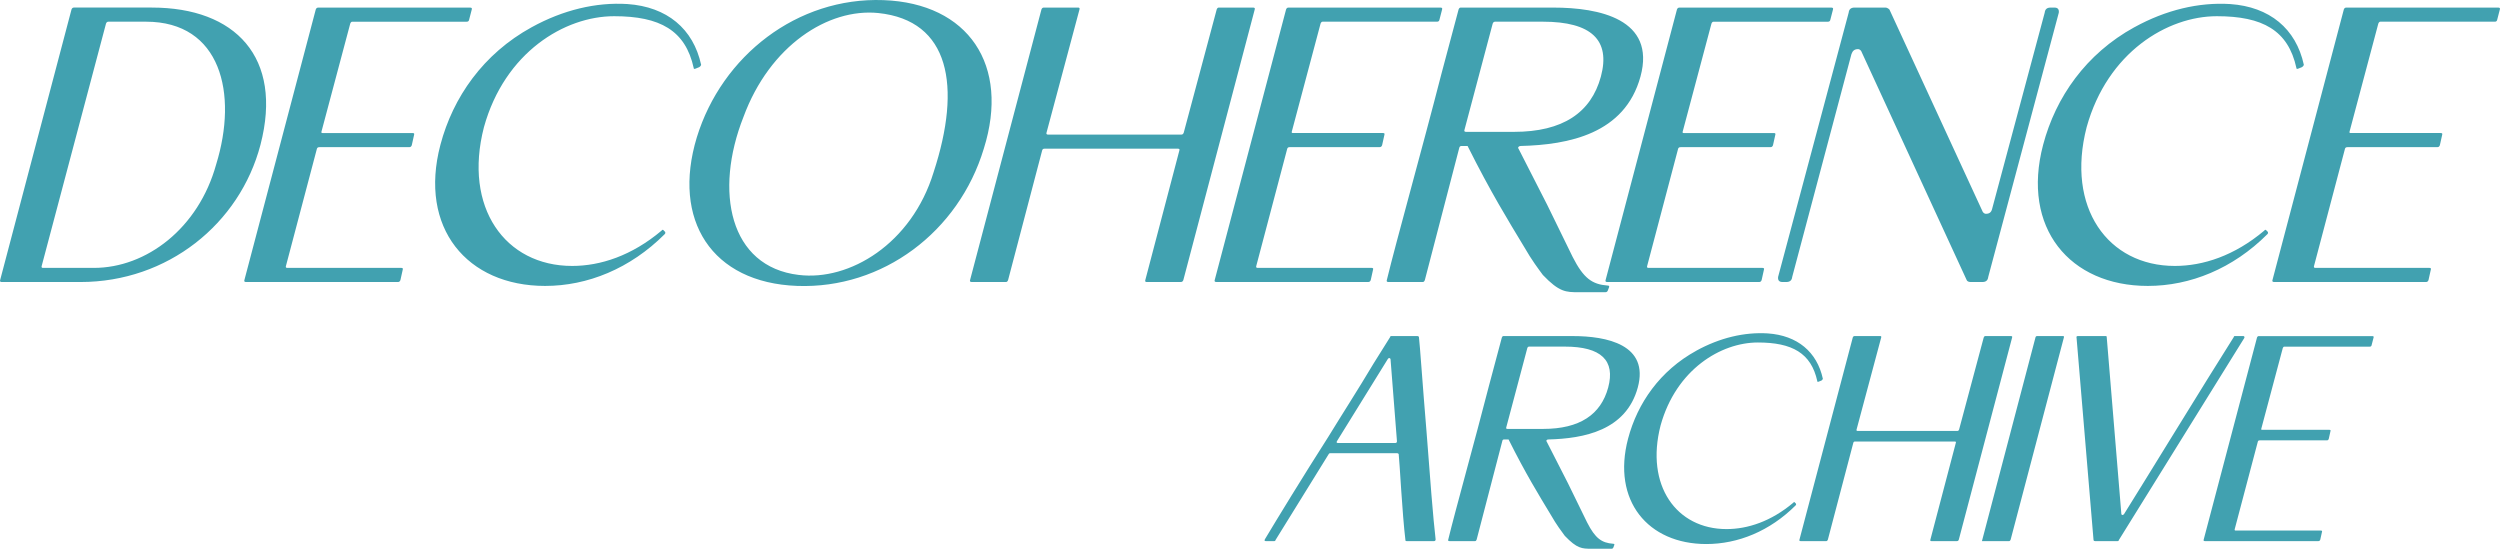
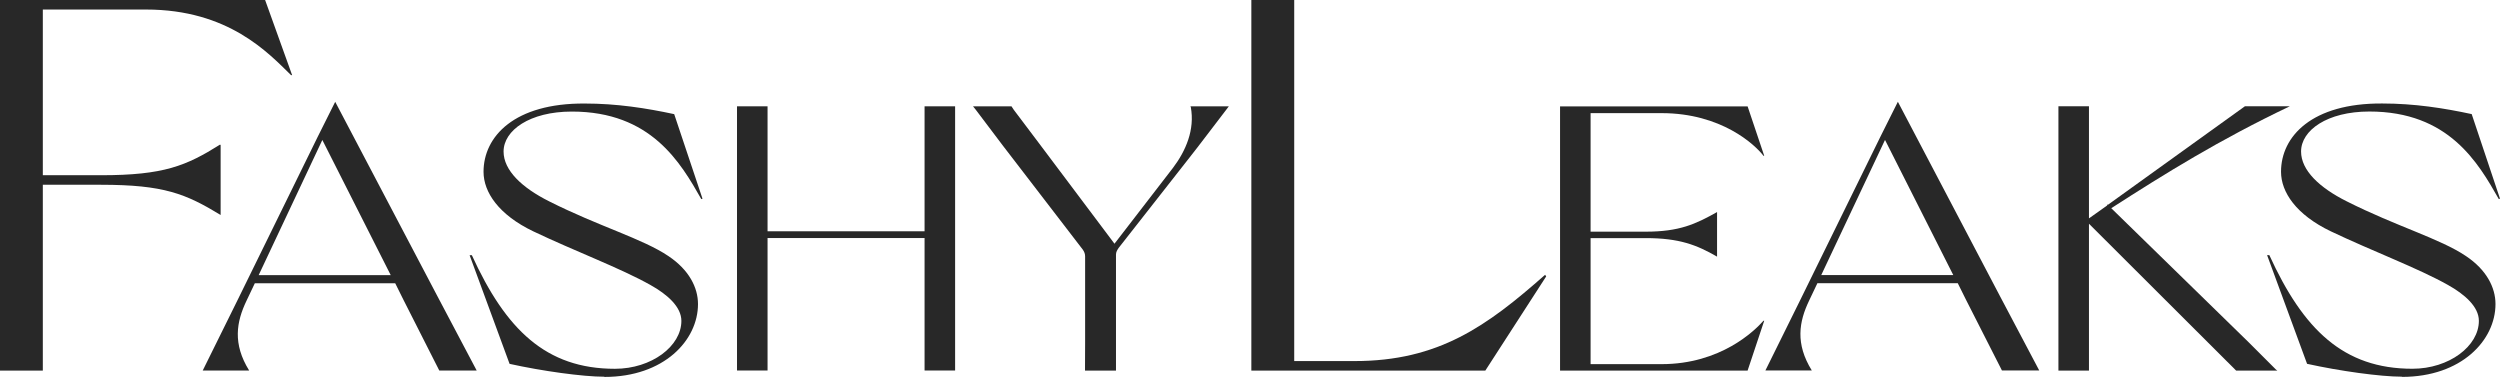
- <svg xmlns="http://www.w3.org/2000/svg" width="276.2" height="60.621" viewBox="0 0 207.15 45.466" version="1.1" id="svg3">
-   <defs id="defs3" />
-   <path id="text3036-56-3-9-6" style="font-style:italic;font-size:24.271px;line-height:1.25;font-family:APOLLO;-inkscape-font-specification:'APOLLO Italic';letter-spacing:0px;display:inline;fill:#41a1b0;fill-opacity:1;stroke-width:0.607" d="m 104.806,44.69 c -0.049,0.097 -0.024,0.146 0.073,0.146 h 0.704 c 0.073,0 0.097,-0.024 0.097,-0.073 l 4.417,-7.136 c 0.024,-0.049 0.049,-0.073 0.121,-0.073 h 5.558 c 0.049,0 0.097,0.024 0.121,0.073 0.073,0.583 0.291,4.951 0.558,7.136 0,0.049 0.024,0.073 0.097,0.073 h 2.282 c 0.073,0 0.121,-0.048 0.121,-0.146 -0.194,-1.626 -0.485,-5.34 -0.752,-8.908 -0.316,-3.762 -0.558,-7.33 -0.631,-7.864 -0.024,-0.049 -0.073,-0.073 -0.121,-0.073 h -2.16 c -0.073,0 -0.097,0.024 -0.097,0.073 l -1.383,2.209 c -1.286,2.16 -2.573,4.15 -3.762,6.092 -2.063,3.228 -4.272,6.845 -5.243,8.471 z m 6.044,-7.985 c -0.097,0 -0.121,-0.049 -0.073,-0.146 l 4.223,-6.82 c 0.073,-0.097 0.146,-0.097 0.218,0 l 0.534,6.82 c 0,0.097 -0.049,0.146 -0.121,0.146 z m 12.524,-4.733 c -1.165,4.539 -2.791,10.34 -3.374,12.743 -0.024,0.073 0,0.121 0.097,0.121 h 2.136 c 0.049,0 0.097,-0.048 0.121,-0.121 l 2.136,-8.204 c 0.024,-0.073 0.073,-0.097 0.146,-0.097 h 0.364 c 1.432,2.864 2.5,4.587 3.495,6.238 0.485,0.85 0.898,1.384 1.165,1.748 1.019,1.068 1.432,1.068 2.209,1.068 h 1.675 c 0.073,0 0.121,-0.049 0.146,-0.121 l 0.073,-0.194 c 0.024,-0.073 -0.024,-0.097 -0.097,-0.097 -0.947,-0.073 -1.481,-0.437 -2.16,-1.772 l -1.578,-3.228 -1.772,-3.471 c -0.073,-0.073 0.024,-0.17 0.121,-0.17 2.985,-0.073 6.456,-0.752 7.427,-4.296 0.971,-3.568 -2.573,-4.272 -5.388,-4.272 h -5.752 c -0.049,0 -0.097,0.049 -0.121,0.121 z m 3.18,-3.131 c 0.024,-0.073 0.073,-0.121 0.146,-0.121 h 2.961 c 3.01,0 4.199,1.141 3.592,3.398 -0.607,2.233 -2.354,3.422 -5.388,3.422 h -2.961 c -0.097,0 -0.121,-0.049 -0.097,-0.121 z m 14.005,0.219 c -3.01,1.65 -4.879,4.345 -5.655,7.281 -1.359,5.146 1.65,8.738 6.48,8.738 2.621,0 5.267,-1.068 7.403,-3.204 0.049,-0.048 0.049,-0.097 0.024,-0.146 l -0.073,-0.073 c -0.049,-0.073 -0.097,-0.073 -0.146,0 -1.845,1.553 -3.786,2.184 -5.534,2.184 -4.15,0 -6.747,-3.616 -5.461,-8.592 1.286,-4.636 5,-6.869 8.058,-6.869 2.84,0 4.417,0.874 4.927,3.204 0,0.048 0.024,0.073 0.097,0.048 l 0.243,-0.097 c 0.049,-0.024 0.097,-0.073 0.121,-0.146 -0.485,-2.233 -2.112,-3.592 -4.563,-3.762 -1.942,-0.121 -3.981,0.364 -5.922,1.432 z m 8.544,15.655 c -0.024,0.073 0,0.121 0.097,0.121 h 2.136 c 0.049,0 0.097,-0.048 0.121,-0.121 l 2.112,-8.034 c 0.024,-0.073 0.073,-0.097 0.146,-0.097 h 8.252 c 0.073,0 0.121,0.024 0.097,0.097 l -2.112,8.034 c -0.024,0.073 0,0.121 0.073,0.121 h 2.136 c 0.073,0 0.121,-0.048 0.146,-0.121 l 4.417,-16.747 c 0.024,-0.073 0,-0.121 -0.097,-0.121 h -2.136 c -0.049,0 -0.097,0.049 -0.121,0.121 l -2.039,7.621 c -0.024,0.073 -0.073,0.121 -0.146,0.121 h -8.252 c -0.097,0 -0.121,-0.048 -0.097,-0.121 l 2.039,-7.621 c 0.024,-0.073 0,-0.121 -0.073,-0.121 h -2.136 c -0.073,0 -0.121,0.049 -0.146,0.121 z m 15.121,0.121 h 2.257 c 0.049,0 0.097,-0.048 0.121,-0.121 l 4.417,-16.772 c 0.024,-0.073 -0.024,-0.097 -0.097,-0.097 h -2.112 c -0.073,0 -0.121,0.024 -0.146,0.097 z m 7.961,-16.99 c -0.121,0 -0.146,0.049 -0.121,0.146 l 1.408,16.772 c 0.024,0.049 0.049,0.073 0.121,0.073 h 1.869 c 0.073,0 0.097,-0.024 0.097,-0.073 l 10.412,-16.772 c 0.024,-0.097 -0.024,-0.146 -0.097,-0.146 h -0.68 c -0.073,0 -0.097,0.024 -0.097,0.073 -2.039,3.204 -7.937,12.84 -9.102,14.684 -0.097,0.097 -0.17,0.097 -0.218,0 L 174.562,27.918 c 0,-0.049 -0.024,-0.073 -0.097,-0.073 z m 10.412,16.869 c -0.024,0.073 0,0.121 0.097,0.121 h 9.417 c 0.073,0 0.121,-0.048 0.146,-0.121 l 0.146,-0.655 c 0.024,-0.073 -0.024,-0.097 -0.097,-0.097 h -7.063 c -0.073,0 -0.097,-0.049 -0.073,-0.121 l 1.917,-7.257 c 0.024,-0.073 0.073,-0.097 0.17,-0.097 h 5.558 c 0.073,0 0.121,-0.049 0.146,-0.121 l 0.146,-0.655 c 0.024,-0.073 -0.024,-0.097 -0.097,-0.097 h -5.582 c -0.073,0 -0.073,-0.049 -0.049,-0.121 l 1.772,-6.65 c 0.024,-0.073 0.073,-0.121 0.121,-0.121 h 7.087 c 0.073,0 0.121,-0.024 0.146,-0.097 l 0.17,-0.655 c 0.024,-0.073 0,-0.121 -0.097,-0.121 h -9.417 c -0.073,0 -0.121,0.049 -0.146,0.121 z M 6.118,0.627 c -0.098,0 -0.162,0.065 -0.195,0.162 L 0.011,23.205 c -0.033,0.098 0,0.163 0.13,0.163 H 6.671 c 7.212,0 13.189,-4.808 14.911,-11.37 C 23.466,4.753 19.503,0.627 12.583,0.627 Z m 2.664,1.332 c 0.033,-0.097 0.097,-0.162 0.195,-0.162 h 3.119 c 6.205,0 7.634,5.945 5.815,11.825 -1.462,5.295 -5.782,8.576 -10.136,8.576 h -4.223 c -0.098,0 -0.13,-0.065 -0.098,-0.162 z M 20.25,23.205 c -0.033,0.098 0,0.163 0.13,0.163 h 12.604 c 0.098,0 0.162,-0.065 0.195,-0.163 l 0.195,-0.877 c 0.033,-0.097 -0.033,-0.13 -0.13,-0.13 h -9.453 c -0.098,0 -0.13,-0.065 -0.098,-0.162 l 2.566,-9.713 c 0.033,-0.097 0.097,-0.13 0.227,-0.13 h 7.439 c 0.098,0 0.162,-0.065 0.195,-0.162 l 0.195,-0.877 c 0.033,-0.098 -0.033,-0.13 -0.13,-0.13 h -7.472 c -0.097,0 -0.097,-0.065 -0.065,-0.162 l 2.371,-8.901 c 0.033,-0.097 0.097,-0.162 0.162,-0.162 h 9.486 c 0.098,0 0.162,-0.033 0.195,-0.13 l 0.227,-0.877 c 0.033,-0.097 0,-0.162 -0.13,-0.162 H 26.357 c -0.097,0 -0.162,0.065 -0.195,0.162 z M 44.062,2.251 c -4.028,2.209 -6.53,5.815 -7.569,9.746 -1.819,6.887 2.209,11.695 8.674,11.695 3.508,0 7.049,-1.429 9.908,-4.288 0.065,-0.065 0.065,-0.13 0.033,-0.195 l -0.098,-0.097 c -0.065,-0.097 -0.13,-0.097 -0.195,0 -2.469,2.079 -5.068,2.924 -7.407,2.924 -5.555,0 -9.031,-4.84 -7.309,-11.5 1.722,-6.205 6.692,-9.193 10.785,-9.193 3.801,0 5.912,1.169 6.595,4.288 0,0.065 0.033,0.097 0.13,0.065 l 0.325,-0.13 c 0.065,-0.033 0.13,-0.098 0.162,-0.195 C 57.446,2.382 55.269,0.563 51.988,0.335 49.389,0.173 46.66,0.822 44.062,2.252 Z m 13.676,9.128 c -2.079,6.855 1.234,12.052 8.316,12.312 7.082,0.26 13.384,-4.483 15.463,-11.37 C 83.694,5.402 80.25,0.27 73.201,0.01 66.054,-0.25 59.817,4.623 57.738,11.38 Z m 8.446,11.402 c -5.75,-0.682 -7.017,-6.919 -4.58,-13.092 2.177,-5.912 7.017,-9.031 11.175,-8.609 5.912,0.617 6.919,6.042 4.58,13.189 -1.819,5.945 -6.984,9.031 -11.175,8.511 z m 14.196,0.422 c -0.033,0.098 0,0.163 0.13,0.163 h 2.859 c 0.065,0 0.13,-0.065 0.162,-0.163 l 2.826,-10.753 c 0.033,-0.097 0.098,-0.13 0.195,-0.13 h 11.045 c 0.098,0 0.162,0.033 0.13,0.13 l -2.826,10.753 c -0.033,0.098 0,0.163 0.097,0.163 h 2.859 c 0.097,0 0.162,-0.065 0.195,-0.163 L 103.965,0.79 c 0.033,-0.097 0,-0.162 -0.13,-0.162 h -2.859 c -0.065,0 -0.13,0.065 -0.162,0.162 L 98.085,10.99 c -0.033,0.098 -0.097,0.163 -0.195,0.163 h -11.045 c -0.13,0 -0.162,-0.065 -0.13,-0.163 l 2.729,-10.2 c 0.033,-0.097 0,-0.162 -0.098,-0.162 h -2.859 c -0.098,0 -0.162,0.065 -0.195,0.162 z m 20.271,0 c -0.033,0.098 0,0.163 0.13,0.163 h 12.604 c 0.098,0 0.162,-0.065 0.195,-0.163 l 0.195,-0.877 c 0.033,-0.097 -0.033,-0.13 -0.13,-0.13 h -9.453 c -0.097,0 -0.13,-0.065 -0.097,-0.162 l 2.566,-9.713 c 0.033,-0.097 0.098,-0.13 0.227,-0.13 h 7.439 c 0.097,0 0.162,-0.065 0.195,-0.162 l 0.195,-0.877 c 0.033,-0.098 -0.033,-0.13 -0.13,-0.13 h -7.472 c -0.098,0 -0.098,-0.065 -0.065,-0.162 l 2.371,-8.901 c 0.033,-0.097 0.098,-0.162 0.162,-0.162 h 9.486 c 0.097,0 0.162,-0.033 0.195,-0.13 l 0.227,-0.877 c 0.033,-0.097 0,-0.162 -0.13,-0.162 h -12.604 c -0.098,0 -0.162,0.065 -0.195,0.162 z M 119.428,6.15 c -1.559,6.075 -3.736,13.839 -4.516,17.055 -0.033,0.098 0,0.163 0.13,0.163 h 2.859 c 0.065,0 0.13,-0.065 0.162,-0.163 l 2.859,-10.98 c 0.033,-0.097 0.098,-0.13 0.195,-0.13 h 0.487 c 1.917,3.833 3.346,6.14 4.678,8.349 0.65,1.137 1.202,1.852 1.559,2.339 1.364,1.429 1.917,1.429 2.956,1.429 h 2.241 c 0.098,0 0.162,-0.065 0.195,-0.162 l 0.098,-0.26 c 0.033,-0.098 -0.033,-0.13 -0.13,-0.13 -1.267,-0.097 -1.982,-0.585 -2.891,-2.371 l -2.112,-4.321 -2.371,-4.645 c -0.098,-0.097 0.033,-0.227 0.162,-0.227 3.996,-0.097 8.641,-1.007 9.941,-5.75 1.299,-4.775 -3.443,-5.717 -7.212,-5.717 h -7.699 c -0.065,0 -0.13,0.065 -0.162,0.162 z m 4.256,-4.191 c 0.033,-0.097 0.098,-0.162 0.195,-0.162 h 3.963 c 4.028,0 5.62,1.527 4.808,4.548 -0.812,2.989 -3.151,4.581 -7.212,4.581 h -3.963 c -0.13,0 -0.162,-0.065 -0.13,-0.163 z m 9.356,21.246 c -0.033,0.098 0,0.163 0.13,0.163 h 12.604 c 0.098,0 0.162,-0.065 0.195,-0.163 l 0.195,-0.877 c 0.033,-0.097 -0.033,-0.13 -0.13,-0.13 h -9.453 c -0.097,0 -0.13,-0.065 -0.097,-0.162 l 2.566,-9.713 c 0.033,-0.097 0.098,-0.13 0.227,-0.13 h 7.439 c 0.097,0 0.162,-0.065 0.195,-0.162 l 0.195,-0.877 c 0.033,-0.098 -0.033,-0.13 -0.13,-0.13 h -7.472 c -0.098,0 -0.098,-0.065 -0.065,-0.162 l 2.371,-8.901 c 0.033,-0.097 0.098,-0.162 0.162,-0.162 h 9.486 c 0.097,0 0.162,-0.033 0.195,-0.13 l 0.227,-0.877 c 0.033,-0.097 0,-0.162 -0.13,-0.162 h -12.604 c -0.098,0 -0.162,0.065 -0.195,0.162 z m 14.294,-0.26 c -0.033,0.292 0.098,0.422 0.357,0.422 h 0.325 c 0.292,0 0.455,-0.13 0.487,-0.422 l 4.905,-18.452 c 0.098,-0.292 0.26,-0.422 0.552,-0.422 0.098,0 0.195,0.065 0.26,0.163 l 8.739,18.971 c 0.033,0.098 0.162,0.163 0.325,0.163 h 0.975 c 0.292,0 0.455,-0.13 0.487,-0.422 l 5.847,-21.895 c 0.033,-0.292 -0.098,-0.422 -0.357,-0.422 h -0.325 c -0.292,0 -0.455,0.13 -0.487,0.422 l -4.353,16.243 c -0.065,0.292 -0.227,0.422 -0.52,0.422 -0.098,0 -0.195,-0.065 -0.26,-0.162 L 156.559,0.79 c -0.098,-0.097 -0.227,-0.162 -0.325,-0.162 h -2.566 c -0.292,0 -0.455,0.13 -0.487,0.422 z M 176.863,2.251 c -4.028,2.209 -6.53,5.815 -7.569,9.746 -1.819,6.887 2.209,11.695 8.674,11.695 3.508,0 7.049,-1.429 9.908,-4.288 0.065,-0.065 0.065,-0.13 0.033,-0.195 l -0.098,-0.097 c -0.065,-0.097 -0.13,-0.097 -0.195,0 -2.469,2.079 -5.068,2.924 -7.407,2.924 -5.555,0 -9.031,-4.84 -7.309,-11.5 1.722,-6.205 6.692,-9.193 10.785,-9.193 3.801,0 5.912,1.169 6.595,4.288 0,0.065 0.033,0.097 0.13,0.065 l 0.325,-0.13 c 0.065,-0.033 0.13,-0.098 0.162,-0.195 -0.65,-2.989 -2.826,-4.808 -6.107,-5.035 -2.599,-0.162 -5.328,0.487 -7.926,1.917 z m 11.435,20.953 c -0.033,0.098 0,0.163 0.13,0.163 h 12.604 c 0.097,0 0.162,-0.065 0.195,-0.163 l 0.195,-0.877 c 0.033,-0.097 -0.033,-0.13 -0.13,-0.13 h -9.453 c -0.098,0 -0.13,-0.065 -0.098,-0.162 l 2.566,-9.713 c 0.033,-0.097 0.098,-0.13 0.227,-0.13 h 7.439 c 0.098,0 0.162,-0.065 0.195,-0.162 l 0.195,-0.877 c 0.033,-0.098 -0.033,-0.13 -0.13,-0.13 h -7.472 c -0.097,0 -0.097,-0.065 -0.065,-0.162 l 2.371,-8.901 c 0.033,-0.097 0.098,-0.162 0.162,-0.162 h 9.486 c 0.098,0 0.162,-0.033 0.195,-0.13 l 0.227,-0.877 c 0.033,-0.097 0,-0.162 -0.13,-0.162 h -12.604 c -0.098,0 -0.162,0.065 -0.195,0.162 z" />
+ <svg xmlns="http://www.w3.org/2000/svg" width="23.326mm" height="3.517mm" viewBox="0 0 23.326 3.517" version="1.1" id="svg1">
+   <defs id="defs1" />
+   <g id="layer1" transform="translate(-120.9146,-167.7458)">
+     <g id="g1" transform="translate(-5.820837,-37.30625)">
+       <path style="font-weight:450;font-size:4.939px;line-height:1.1;font-family:Solare;-inkscape-font-specification:'Solare weight=450';text-align:center;letter-spacing:-0.132px;text-anchor:middle;white-space:pre;stroke-width:1.323;fill:#282828;fill-opacity:1" d="m 138.411,208.49 v 0.02 h 1.343 0.84 l 0.568,-0.879 -0.01,-0.015 c -0.543,0.479 -0.993,0.805 -1.778,0.805 h -0.563 v -2.914 -0.42 -0.035 h -0.4 v 0.035 0.42 2.539 z" id="path21-2-3" />
+       <path style="font-weight:450;font-size:4.939px;line-height:1.1;font-family:Solare;-inkscape-font-specification:'Solare weight=450';text-align:center;letter-spacing:-0.132px;text-anchor:middle;white-space:pre;stroke-width:1.323;fill:#282828;fill-opacity:1" d="m 126.735,208.495 v 0.015 h 0.4 v -0.015 -0.445 -1.274 h 0.543 c 0.588,0 0.79,0.084 1.116,0.282 v -0.652 l -0.005,-0.005 c -0.316,0.198 -0.524,0.286 -1.111,0.286 h -0.543 v -1.546 h 0.963 c 0.77,0 1.141,0.405 1.353,0.612 h 0.01 l -0.252,-0.701 h -0.652 -1.822 v 0.015 0.435 2.548 z" id="text4-0-3-4-5-5" />
+       <g id="g35-6" transform="translate(-6.597673,30.17463)" style="fill:#282828;fill-opacity:1">
+         <path style="font-weight:450;font-size:3.521px;line-height:1.1;font-family:Solare;-inkscape-font-specification:'Solare weight=450';letter-spacing:-0.094px;white-space:pre;stroke-width:0.943;fill:#282828;fill-opacity:1" d="m 155.744,178.394 c 0.556,0 0.873,-0.342 0.873,-0.68 0,-0.155 -0.085,-0.32 -0.275,-0.447 -0.239,-0.162 -0.651,-0.278 -1.113,-0.511 -0.254,-0.127 -0.426,-0.289 -0.426,-0.465 0,-0.197 0.243,-0.373 0.637,-0.373 0.74,0 1.014,0.475 1.208,0.817 l 0.011,-0.004 -0.264,-0.789 c -0.261,-0.056 -0.535,-0.099 -0.835,-0.099 -0.655,-0.004 -0.944,0.306 -0.944,0.637 0,0.19 0.141,0.401 0.465,0.556 0.384,0.183 0.817,0.345 1.092,0.5 0.158,0.088 0.289,0.204 0.289,0.335 0,0.236 -0.278,0.447 -0.62,0.447 -0.644,0 -1.018,-0.366 -1.335,-1.06 h -0.021 l 0.373,1.014 c 0.303,0.067 0.683,0.12 0.884,0.12 z" id="path35-2" />
+         <path style="font-weight:450;font-size:3.521px;line-height:1.1;font-family:Solare;-inkscape-font-specification:'Solare weight=450';letter-spacing:-0.094px;white-space:pre;stroke-width:0.943;fill:#282828;fill-opacity:1" d="m 152.539,178.328 v 0.007 h 0.285 v -0.007 -0.285 -1.078 l 1.373,1.37 h 0.384 l -0.014,-0.011 -0.25,-0.25 -1.285,-1.254 c 0.504,-0.324 1.007,-0.637 1.666,-0.951 h -0.419 l -0.338,0.243 -0.94,0.676 -0.004,-0.004 -0.004,0.011 -0.169,0.12 v -0.722 -0.313 -0.011 h -0.285 v 0.011 0.313 1.845 z" id="path34-9" />
+         <path id="path32-1" style="font-weight:450;font-size:3.521px;line-height:1.1;font-family:Solare;-inkscape-font-specification:'Solare weight=450';letter-spacing:-0.094px;white-space:pre;stroke-width:0.943;fill:#282828;fill-opacity:1" d="m 151.041,175.827 -0.162,0.324 -0.75,1.528 -0.324,0.655 h 0.433 c -0.155,-0.25 -0.12,-0.454 -0.025,-0.652 l 0.077,-0.162 h 1.31 l 0.077,0.155 0.335,0.659 h 0.348 l -0.363,-0.687 z m -0.12,0.356 0.637,1.261 h -1.232 z" />
+         <path style="font-weight:450;font-size:3.521px;line-height:1.1;font-family:Solare;-inkscape-font-specification:'Solare weight=450';letter-spacing:-0.094px;white-space:pre;stroke-width:0.943;fill:#282828;fill-opacity:1" d="m 147.889,178.328 v 0.007 h 1.176 0.574 l 0.155,-0.465 h -0.007 c -0.081,0.092 -0.398,0.405 -0.951,0.405 h -0.662 v -1.176 h 0.514 c 0.313,0 0.475,0.063 0.666,0.173 v -0.416 c -0.201,0.113 -0.352,0.183 -0.666,0.183 h -0.514 v -1.106 h 0.662 c 0.56,0 0.873,0.296 0.951,0.398 h 0.007 l -0.155,-0.461 h -0.588 -1.162 v 0.011 0.313 1.817 z" id="text13-2-2" />
+       </g>
+       <path style="font-weight:450;font-size:3.521px;line-height:1.1;font-family:Solare;-inkscape-font-specification:'Solare weight=450';letter-spacing:-0.094px;white-space:pre;stroke-width:0.943;fill:#282828;fill-opacity:1" d="m 136.859,208.499 v 0.011 h 0.289 v -0.011 -0.243 -0.828 c 0,-0.025 0.011,-0.042 0.025,-0.063 l 0.644,-0.821 c 0.12,-0.151 0.232,-0.303 0.349,-0.454 l 0.035,-0.046 h -0.359 l 0.004,0.007 c 0.039,0.211 -0.046,0.408 -0.166,0.567 l -0.546,0.708 -0.701,-0.933 -0.239,-0.317 -0.021,-0.032 h -0.359 l 0.028,0.035 0.25,0.331 0.747,0.972 c 0.014,0.021 0.021,0.039 0.021,0.063 v 0.799 z" id="path31-7" />
+       <path style="font-weight:450;font-size:3.521px;line-height:1.1;font-family:Solare;-inkscape-font-specification:'Solare weight=450';letter-spacing:-0.094px;white-space:pre;stroke-width:0.943;fill:#282828;fill-opacity:1" d="m 133.612,208.502 v 0.007 h 0.285 v -0.007 -0.285 -0.944 h 1.465 v 0.94 0.289 0.007 h 0.285 v -0.007 -0.285 -1.849 -0.313 -0.011 h -0.285 v 0.007 0.317 0.842 h -1.465 v -0.842 -0.313 -0.011 h -0.285 v 0.007 0.317 1.845 z" id="path30-0" />
+       <path style="font-weight:450;font-size:3.521px;line-height:1.1;font-family:Solare;-inkscape-font-specification:'Solare weight=450';letter-spacing:-0.094px;white-space:pre;stroke-width:0.943;fill:#282828;fill-opacity:1" d="m 132.375,208.569 c 0.556,0 0.873,-0.342 0.873,-0.68 0,-0.155 -0.085,-0.32 -0.275,-0.447 -0.239,-0.162 -0.651,-0.278 -1.113,-0.511 -0.254,-0.127 -0.426,-0.289 -0.426,-0.465 0,-0.197 0.243,-0.373 0.637,-0.373 0.739,0 1.014,0.475 1.208,0.817 l 0.011,-0.004 -0.264,-0.789 c -0.261,-0.056 -0.535,-0.099 -0.835,-0.099 -0.655,-0.004 -0.944,0.306 -0.944,0.637 0,0.19 0.141,0.401 0.465,0.556 0.384,0.183 0.817,0.345 1.092,0.5 0.158,0.088 0.289,0.204 0.289,0.335 0,0.236 -0.278,0.447 -0.62,0.447 -0.644,0 -1.018,-0.366 -1.335,-1.06 h -0.021 l 0.373,1.014 c 0.303,0.067 0.683,0.12 0.884,0.12 z" id="path29-9" />
+       <path id="text13-6-3" style="font-weight:450;font-size:3.521px;line-height:1.1;font-family:Solare;-inkscape-font-specification:'Solare weight=450';letter-spacing:-0.094px;white-space:pre;stroke-width:0.943;fill:#282828;fill-opacity:1" d="m 129.863,206.002 -0.162,0.324 -0.75,1.528 -0.324,0.655 h 0.433 c -0.155,-0.25 -0.119,-0.454 -0.024,-0.652 l 0.077,-0.162 h 1.31 l 0.077,0.155 0.334,0.659 h 0.349 l -0.363,-0.687 z m -0.12,0.356 0.638,1.261 h -1.232 z" />
+     </g>
+   </g>
</svg>
